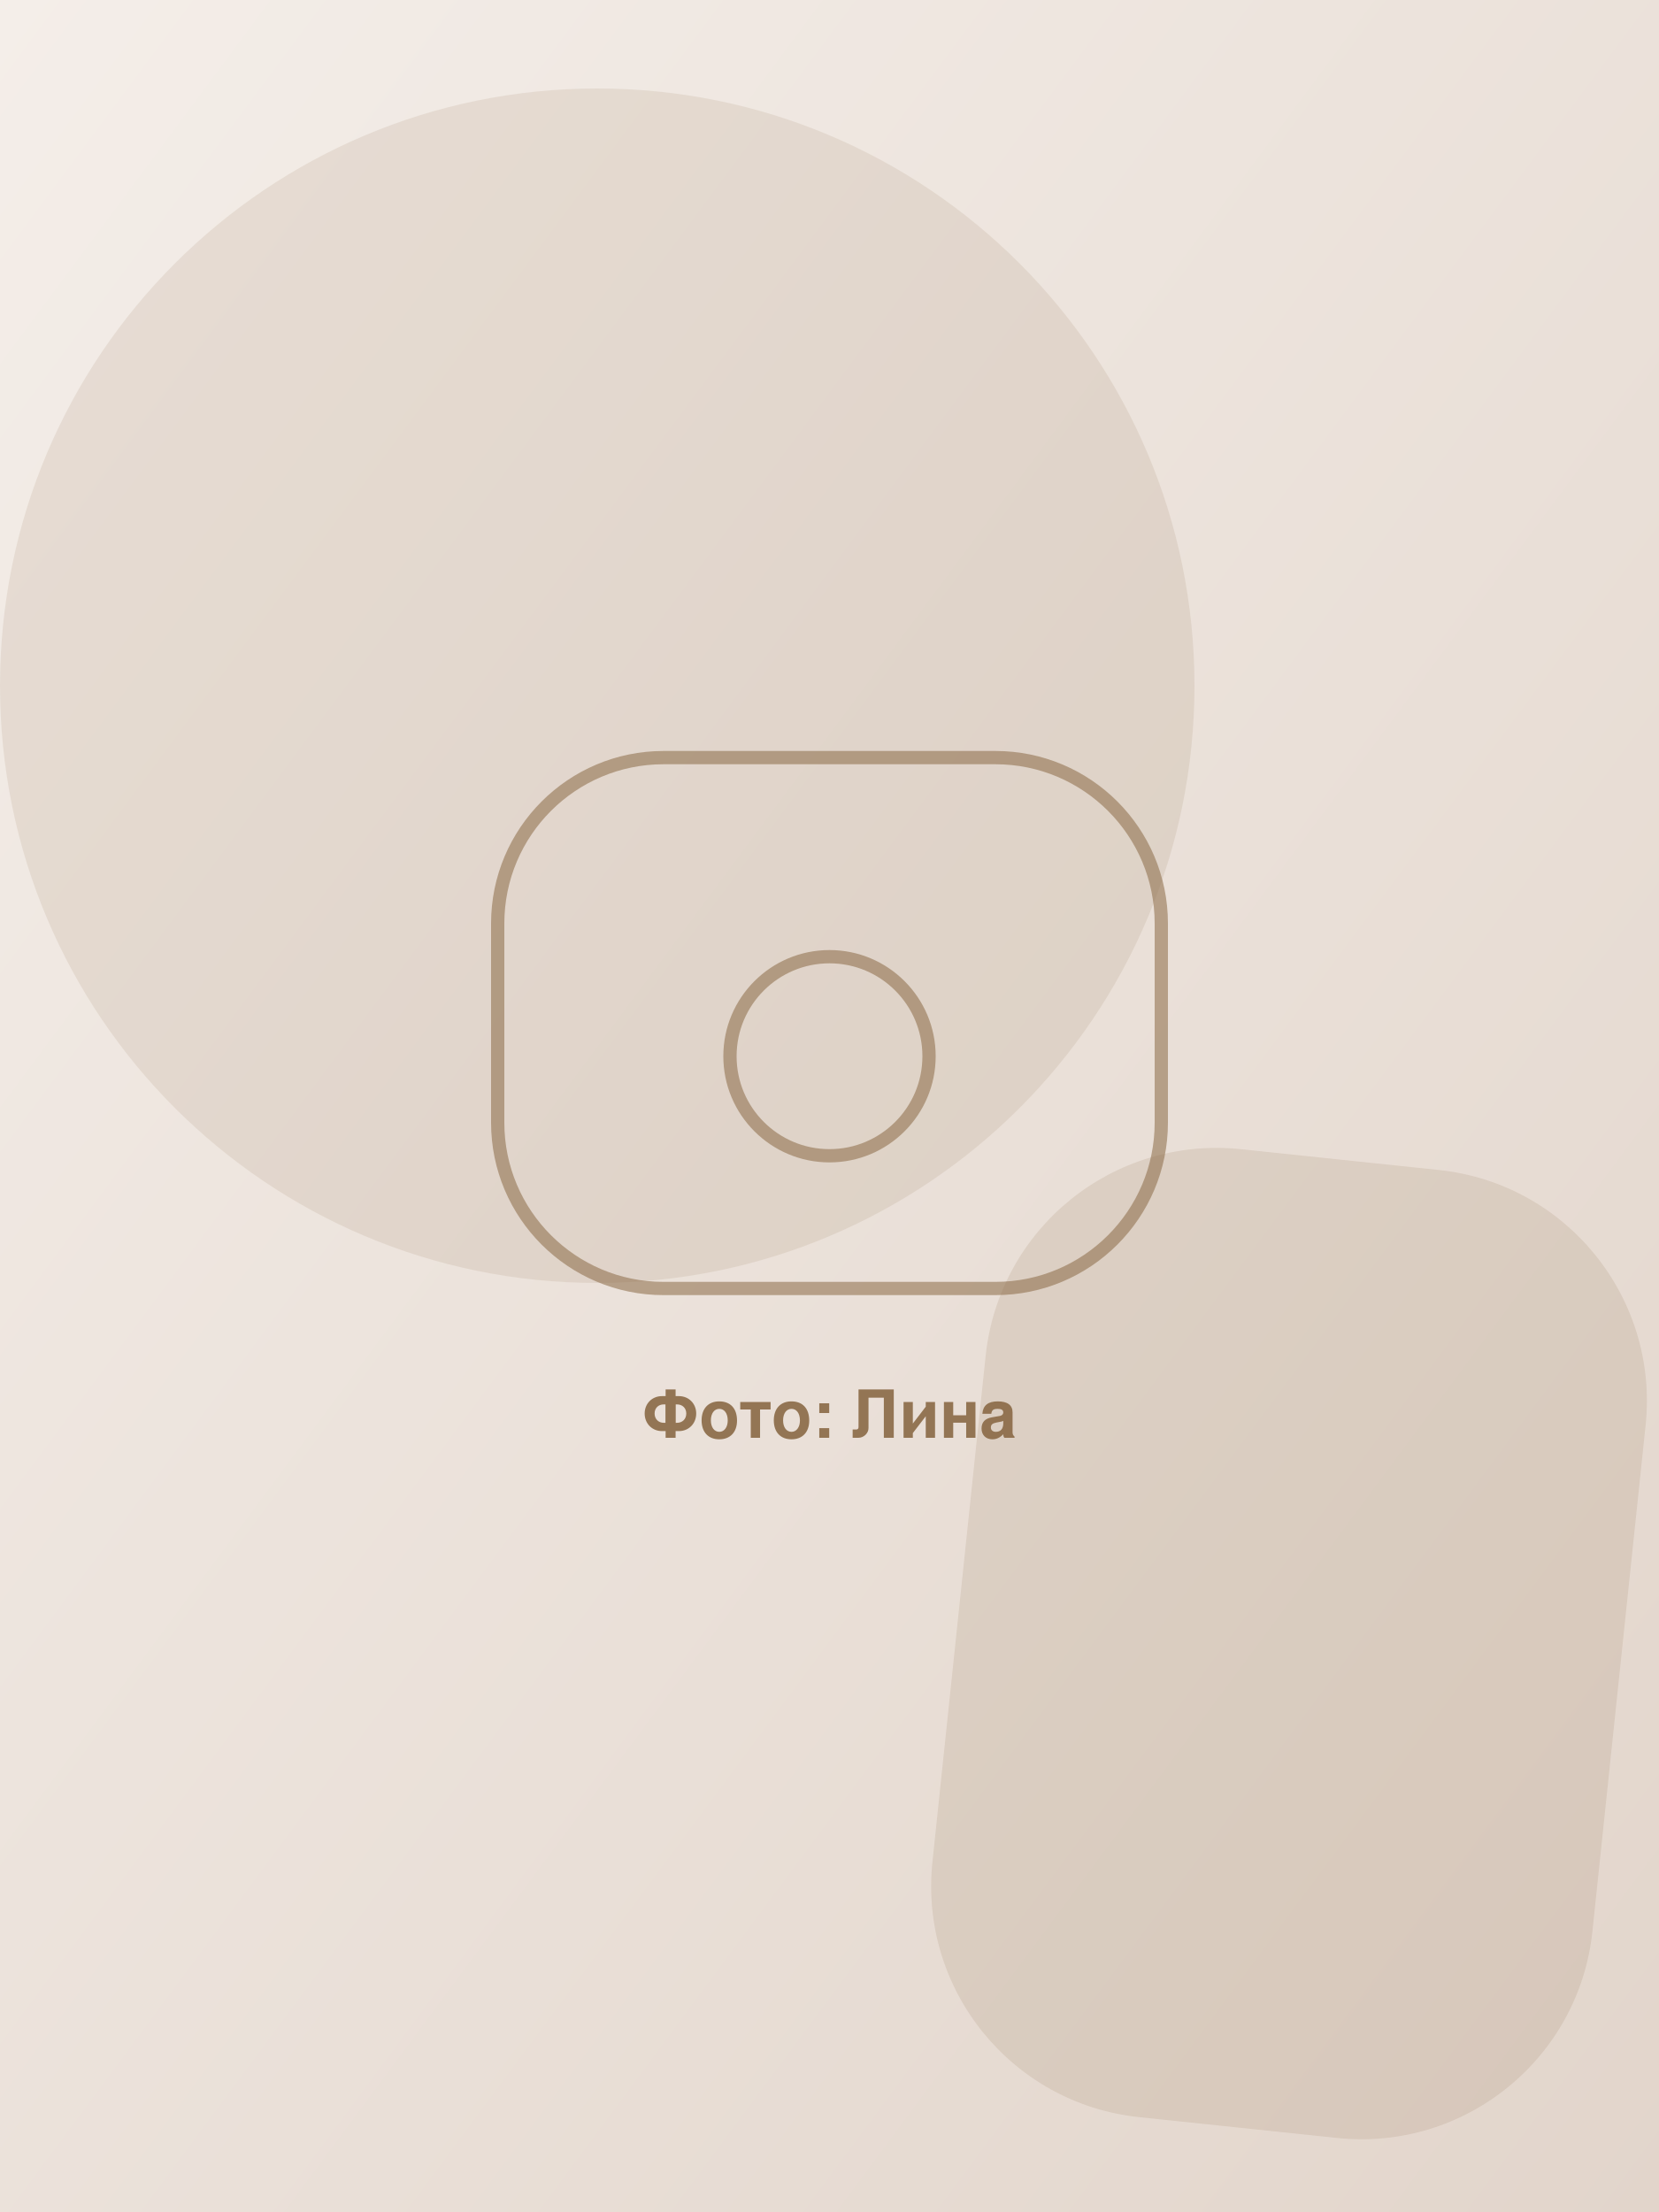
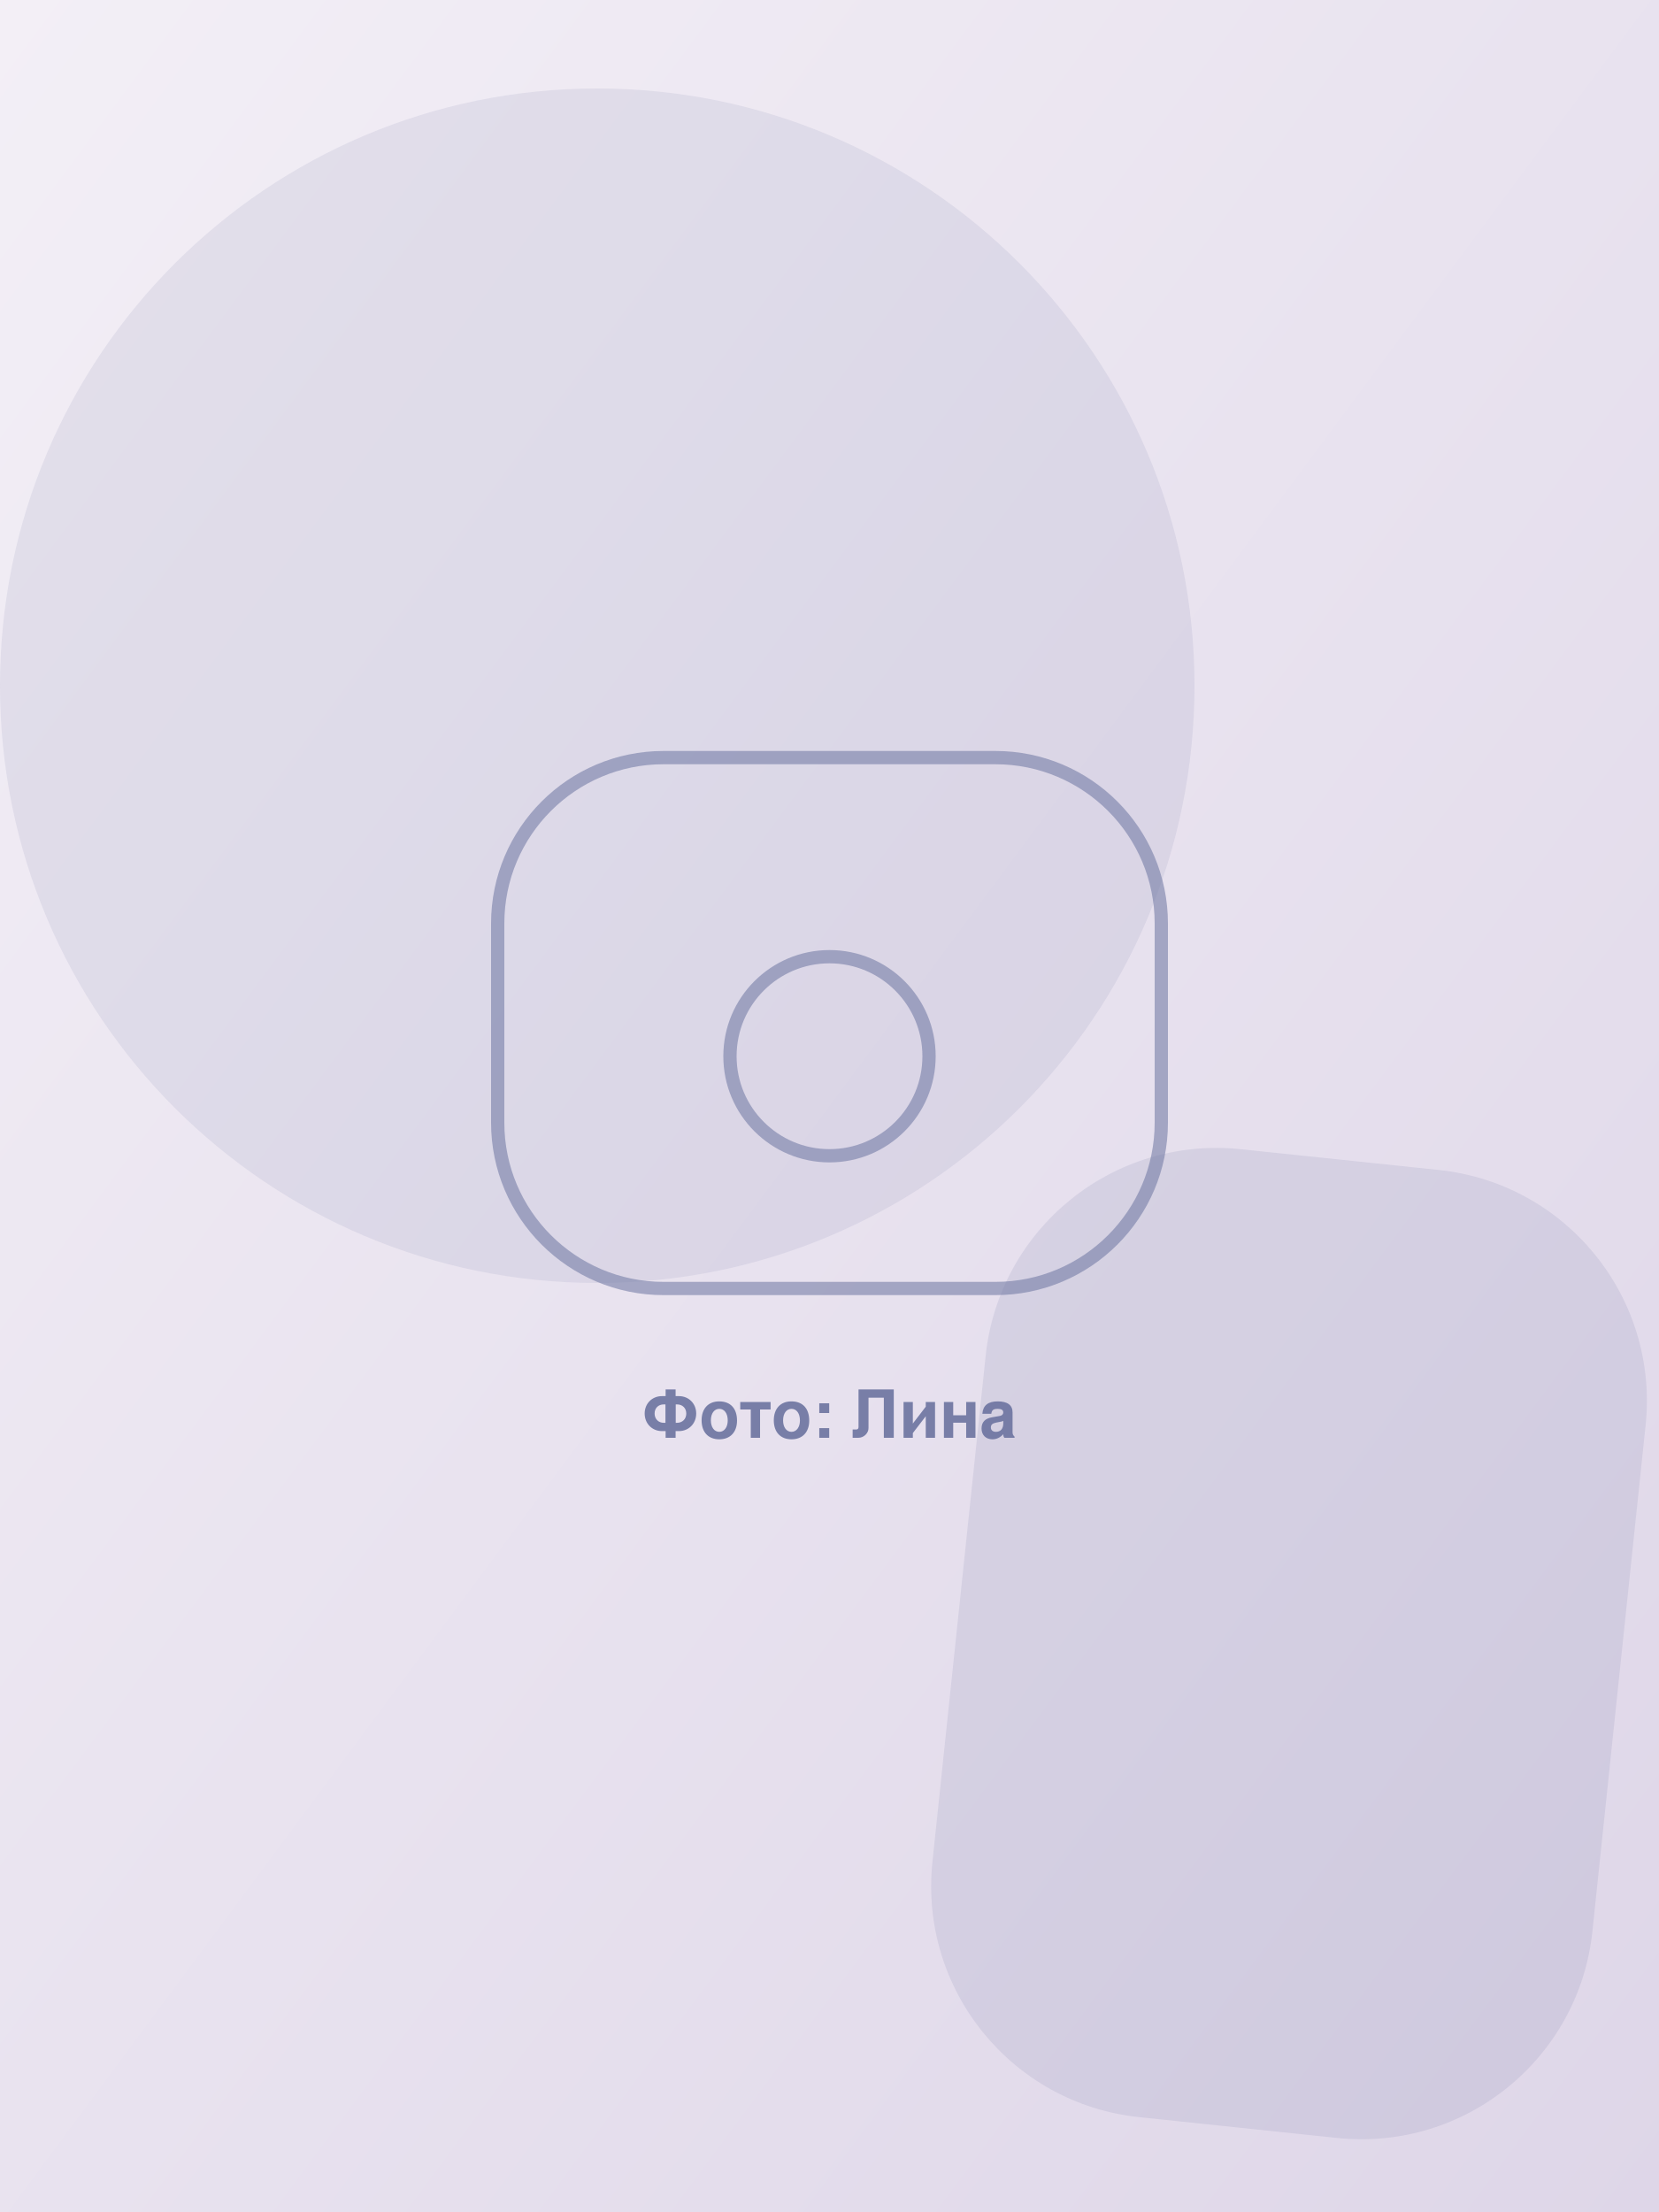
<svg xmlns="http://www.w3.org/2000/svg" viewBox="0 0 600 800" width="600" height="800" role="img" aria-label="Фото: Лина">
  <defs>
    <linearGradient id="g" x1="0" y1="0" x2="1" y2="1">
-       <stop offset="0" stop-color="#F4EEE9" />
-       <stop offset="1" stop-color="#E2D5CB" />
+       <stop offset="0" stop-color="#F3EFF6" />
+       <stop offset="1" stop-color="#DED6E8" />
    </linearGradient>
    <clipPath id="c">
      <rect width="600" height="800" />
    </clipPath>
  </defs>
  <g clip-path="url(#c)">
    <rect width="600" height="800" fill="url(#g)" />
-     <circle cx="216" cy="248" r="216" fill="#8A6A46" opacity="0.12" />
+     <circle cx="216" cy="248" r="216" fill="#6C74A0" opacity="0.12" />
    <g transform="rotate(6 444 576)" opacity="0.14">
-       <rect x="348" y="416" width="240" height="352" rx="84" fill="#8A6A46" />
+       <rect x="348" y="416" width="240" height="352" rx="84" fill="#6C74A0" />
    </g>
-     <g transform="translate(300 370)" fill="none" stroke="#8A6A46" stroke-opacity="0.55" stroke-width="4.8" stroke-linejoin="round">
+     <g transform="translate(300 370)" fill="none" stroke="#6C74A0" stroke-opacity="0.55" stroke-width="4.8" stroke-linejoin="round">
      <path d="M-60 -96 h120 a60 60 0 0 1 60 60 v72 a60 60 0 0 1 -60 60 h-120 a60 60 0 0 1 -60 -60 v-72 a60 60 0 0 1 60 -60 z" />
      <circle cx="0" cy="12" r="36" />
    </g>
-     <text x="300" y="520" text-anchor="middle" font-family="Manrope, Segoe UI, Helvetica, Arial, sans-serif" font-size="24" font-weight="600" fill="#8A6A46" fill-opacity="0.9">Фото: Лина</text>
+     <text x="300" y="520" text-anchor="middle" font-family="Manrope, Segoe UI, Helvetica, Arial, sans-serif" font-size="24" font-weight="600" fill="#6C74A0" fill-opacity="0.9">Фото: Лина</text>
  </g>
</svg>
